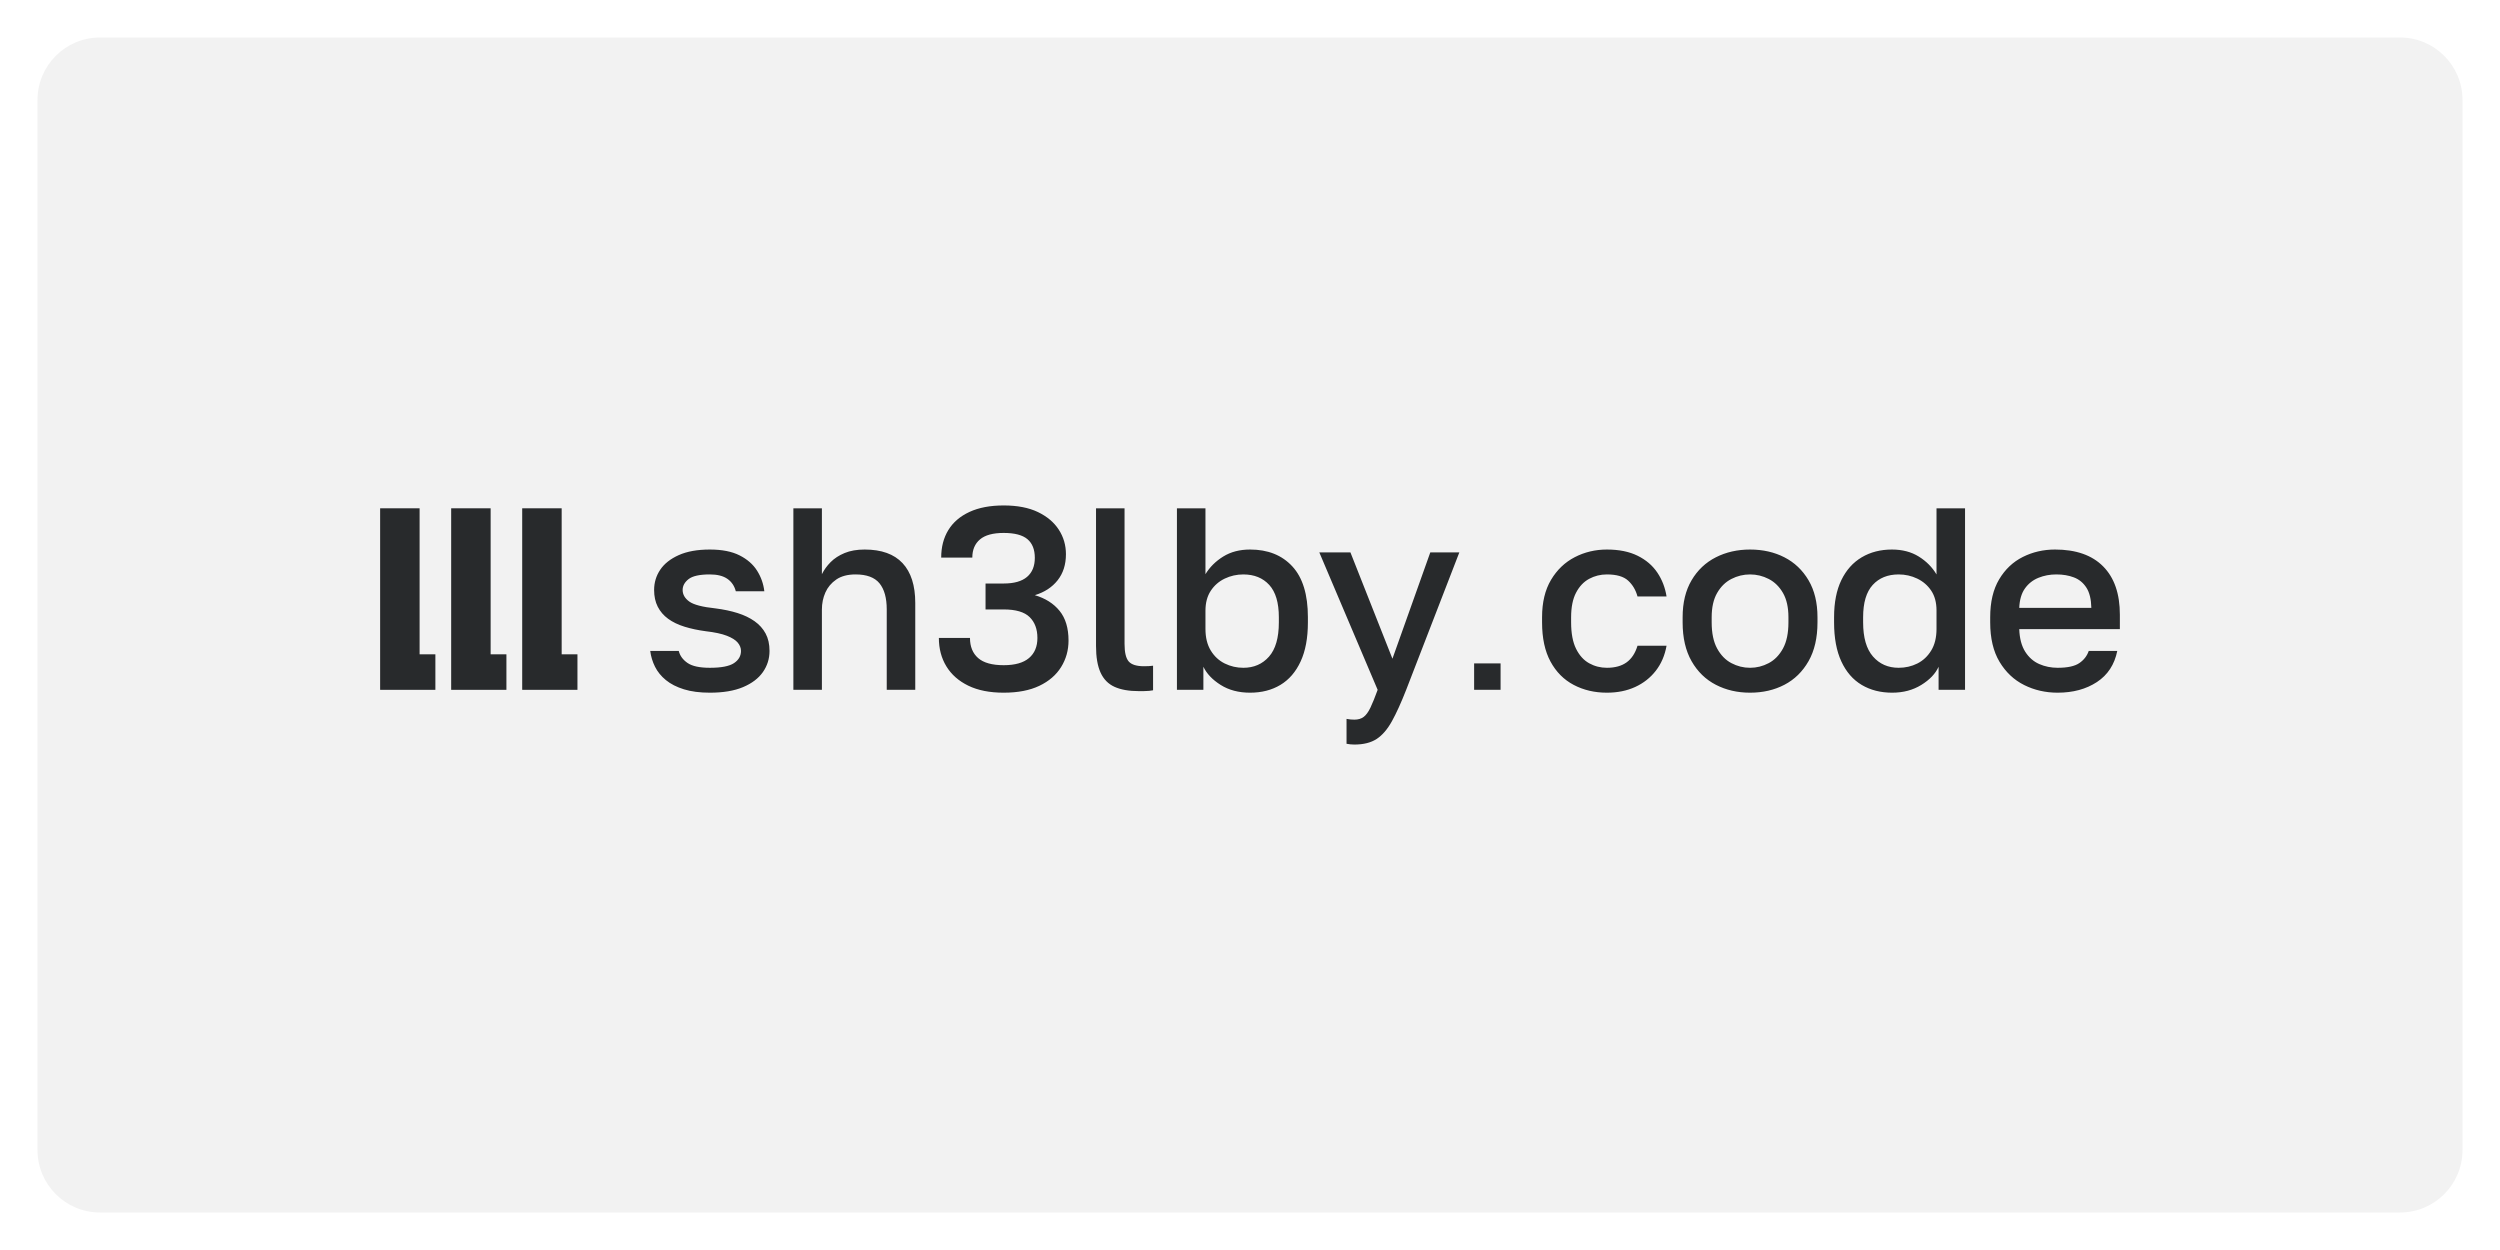
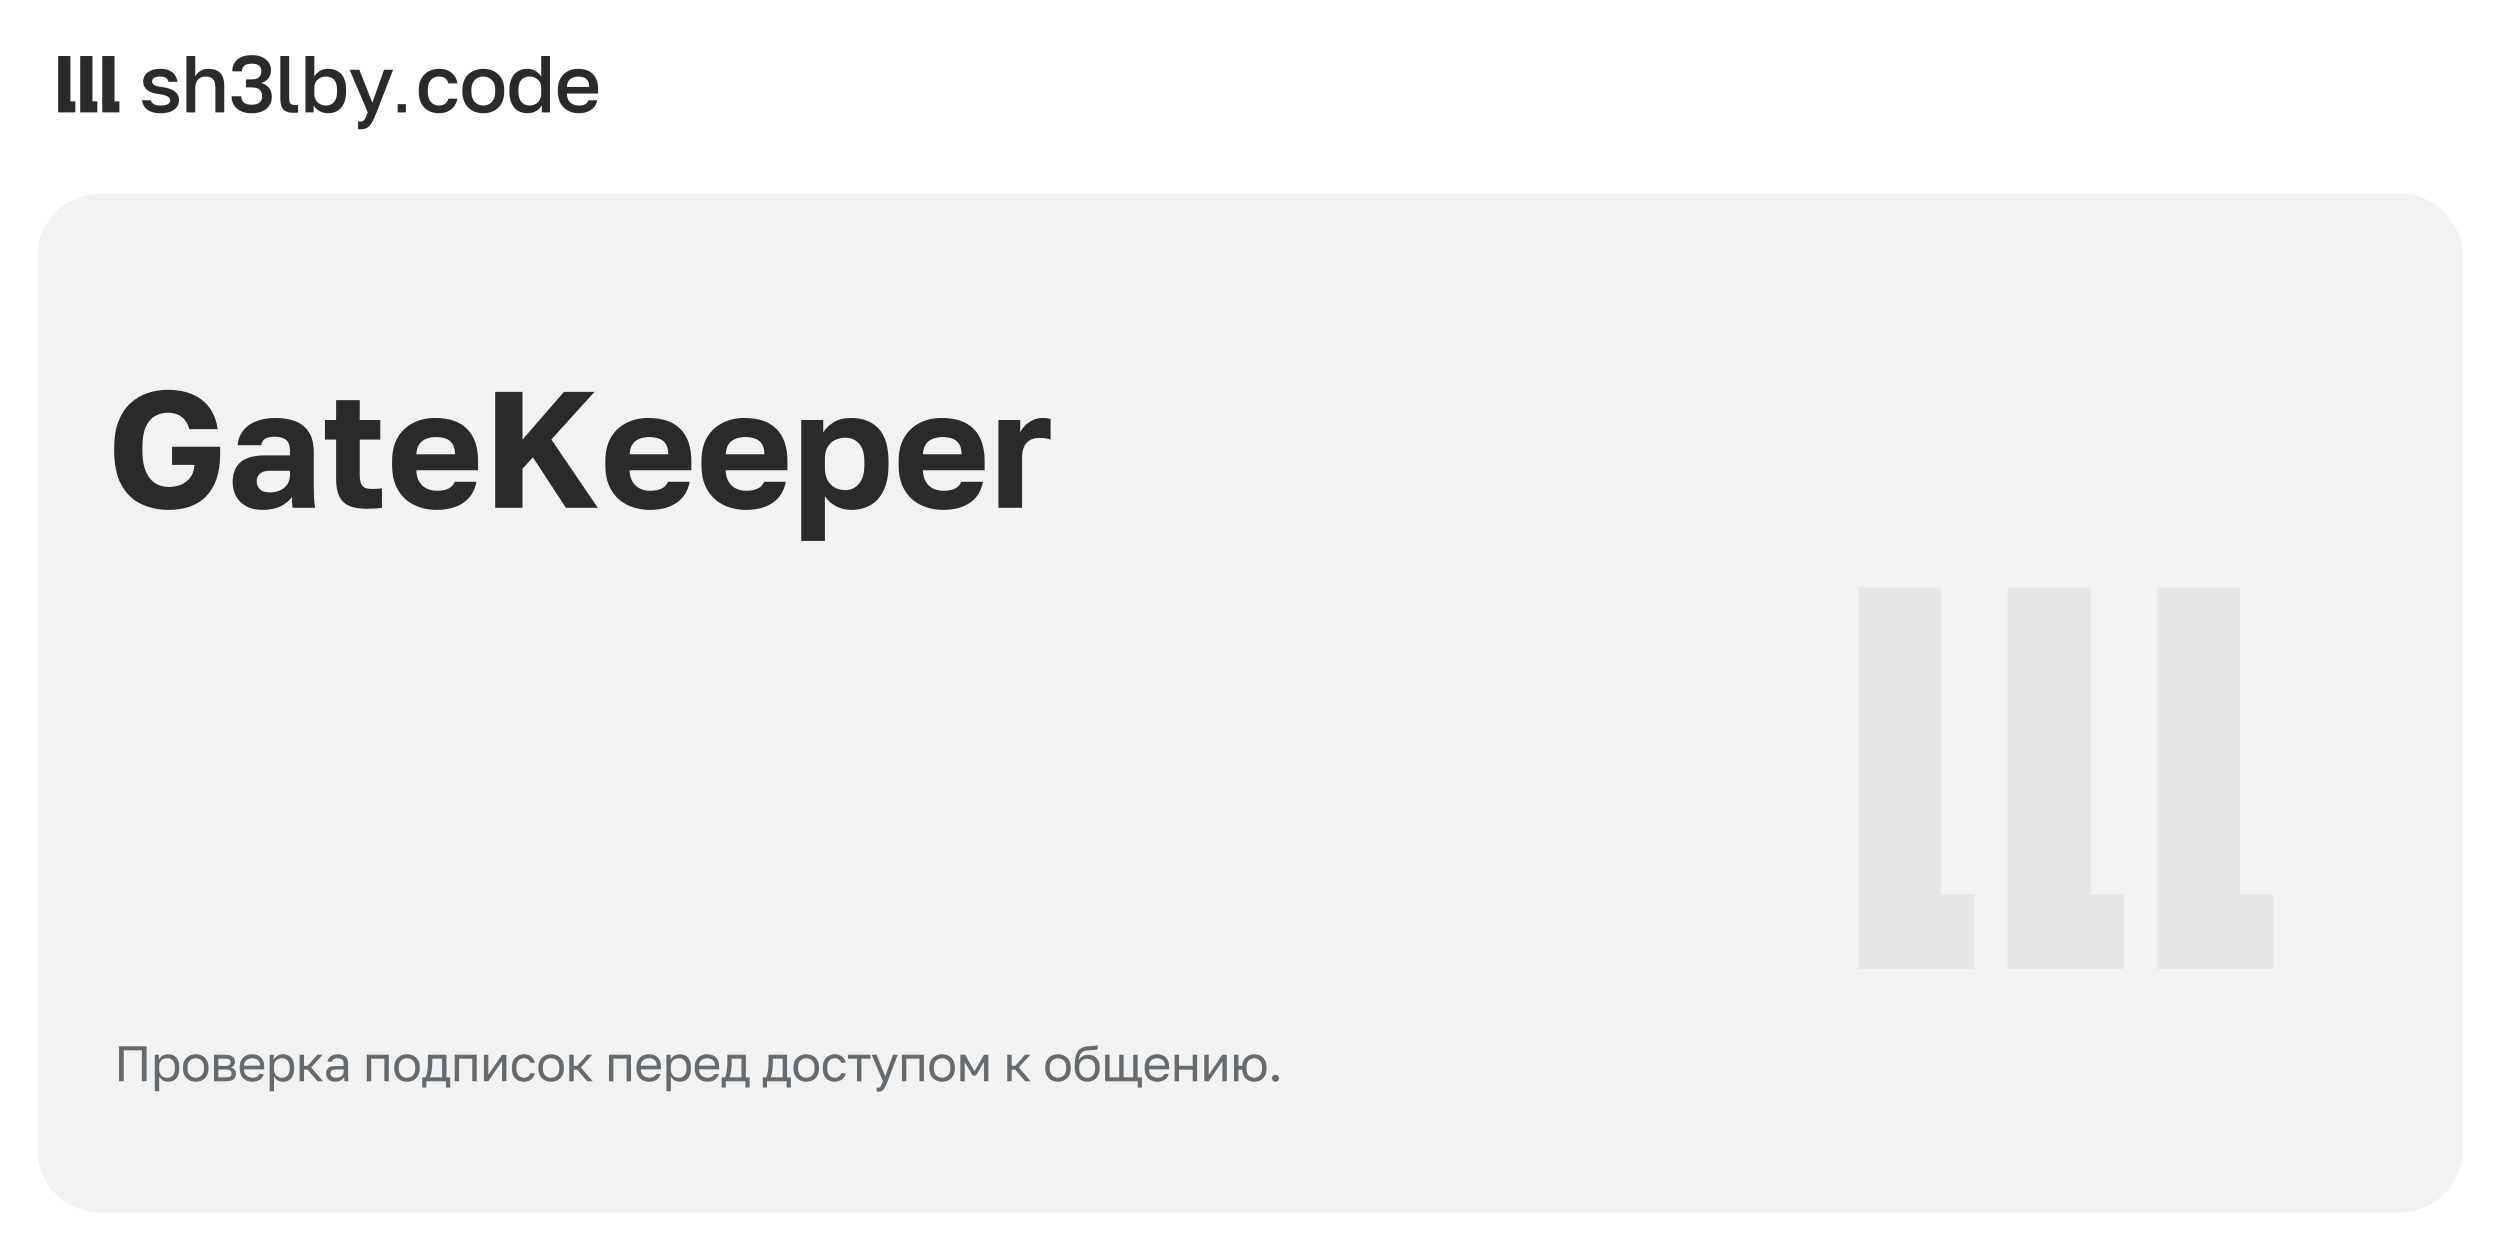
<svg xmlns="http://www.w3.org/2000/svg" width="1600" height="800" viewBox="0 0 1600 800" role="img">
  <rect x="0" y="0" width="1600" height="800" fill="#FFFFFF" />
-   <rect x="24" y="24" width="1552" height="752" fill="#F2F2F2" rx="40" />
-   <g transform="translate(220.0 293.5463) scale(0.8316692)">
+   <g transform="translate(30 26) scale(0.2581042)">
    <path fill="#282A2C" d="M28 36H68V184H84V220H28Z M100 36H140V184H156V220H100Z M172 36H212V184H228V220H172Z" transform="translate(6.741866 10.86334) scale(0.7592191)" />
    <path fill="#282A2C" d="M270 11Q212 11 170.0 -2.0Q128 -15 100.5 -37.5Q73 -60 58.5 -89.0Q44 -118 40 -150H150Q157 -122 184.0 -103.5Q211 -85 270 -85Q336 -85 363.0 -103.0Q390 -121 390 -150Q390 -167 377.5 -182.0Q365 -197 335.5 -208.5Q306 -220 254 -226Q209 -232 172.0 -243.5Q135 -255 109.0 -274.0Q83 -293 69.0 -320.5Q55 -348 55 -385Q55 -428 78.5 -463.0Q102 -498 150.0 -519.5Q198 -541 270 -541Q340 -541 384.5 -518.5Q429 -496 452.0 -459.5Q475 -423 480 -380H370Q362 -411 337.5 -428.0Q313 -445 270 -445Q211 -445 188.0 -427.0Q165 -409 165 -385Q165 -359 190.5 -340.5Q216 -322 292 -314Q339 -308 377.0 -296.0Q415 -284 442.5 -264.5Q470 -245 485.0 -217.0Q500 -189 500 -150Q500 -105 474.5 -68.5Q449 -32 398.0 -10.5Q347 11 270 11Z M592 0V-700H702V-446Q714.419 -471.053 735.71 -492.526Q757 -514 789.5 -527.5Q822 -541 867 -541Q964 -541 1013.0 -488.519Q1062.0 -436.038 1062 -335V0H952V-310Q952.0 -376.6 924.0 -410.8Q896 -445 831.76 -445.0Q786 -445 757.423 -425.357Q728.845 -405.714 715.423 -375.357Q702 -345 702 -310V0Z M1403 11Q1322 11 1266.5 -16.0Q1211 -43 1182.0 -90.5Q1153 -138 1153 -200H1273Q1273 -150 1304.5 -122.5Q1336 -95 1403 -95Q1468 -95 1500.5 -122.5Q1533 -150 1533 -200Q1533 -251 1503.0 -280.5Q1473 -310 1403 -310H1333V-410H1403Q1463 -410 1493.0 -435.5Q1523 -461 1523 -509Q1523 -557 1494.5 -581.0Q1466 -605 1403 -605Q1341 -605 1311.5 -580.0Q1282 -555 1282 -510H1162Q1162 -571 1189.5 -616.0Q1217 -661 1271.0 -686.0Q1325 -711 1403 -711Q1482 -711 1535.0 -685.5Q1588 -660 1615.5 -617.5Q1643 -575 1643 -523Q1643 -463 1611.0 -422.5Q1579 -382 1523 -365Q1584 -347 1618.5 -304.5Q1653 -262 1653 -190Q1653 -134 1624.5 -88.0Q1596 -42 1540.5 -15.5Q1485 11 1403 11Z M1924 5Q1867 5 1830.5 -11.5Q1794 -28 1776.5 -66.5Q1759 -105 1759 -169V-700H1869V-177Q1869 -128 1885.0 -109.5Q1901 -91 1944 -91Q1955 -91 1963.0 -91.5Q1971 -92 1979 -93V1.779Q1974 3 1963.5 4.0Q1953 5 1942.283 5.0Q1931.565 5.0 1924 5Z M2353 11Q2287 11 2239.5 -19.0Q2192 -49 2173 -89V0H2071V-700H2181V-446Q2206 -487 2249.5 -514.0Q2293 -541 2353 -541Q2456 -541 2516.0 -476.0Q2576 -411 2576 -280V-260Q2576 -170 2548.0 -109.5Q2520 -49 2470.0 -19.0Q2420 11 2353 11ZM2327 -85Q2388 -85 2426.0 -128.0Q2464 -171 2464 -260V-280Q2464 -364 2427.0 -404.5Q2390 -445 2327 -445Q2289 -445 2255.5 -429.0Q2222 -413 2201.5 -382.0Q2181 -351 2181 -305V-235Q2181 -185 2201.5 -151.5Q2222 -118 2255.5 -101.5Q2289 -85 2327 -85Z M2755 211Q2740 211 2725 208V112Q2740 115 2755 115Q2777 115 2791.0 104.5Q2805 94 2817.0 69.0Q2829 44 2845 0L2620 -530H2740L2902 -120L3048 -530H3160L2955 0Q2926 74 2900.0 121.0Q2874 168 2841.0 189.5Q2808 211 2755 211Z M3217 0h102v-102h-102Z M3729 11Q3658 11 3601.0 -19.0Q3544 -49 3511.5 -109.0Q3479 -169 3479 -260V-280Q3479 -366 3513.5 -424.0Q3548 -482 3605.0 -511.5Q3662 -541 3729 -541Q3799 -541 3847.5 -517.0Q3896 -493 3923.5 -452.0Q3951 -411 3959 -360H3847Q3837 -397 3811.0 -421.0Q3785 -445 3729 -445Q3692 -445 3660.5 -428.0Q3629 -411 3610.0 -374.5Q3591 -338 3591 -280V-260Q3591 -197 3610.0 -158.5Q3629 -120 3660.5 -102.5Q3692 -85 3729 -85Q3776 -85 3805.0 -106.0Q3834 -127 3847 -170H3959Q3949 -114 3917.5 -73.5Q3886 -33 3838.0 -11.0Q3790 11 3729 11Z M4281 11Q4208 11 4149.0 -19.5Q4090 -50 4055.5 -110.5Q4021 -171 4021 -260V-280Q4021 -364 4055.5 -422.5Q4090 -481 4149.0 -511.0Q4208 -541 4281 -541Q4355 -541 4413.5 -511.0Q4472 -481 4506.5 -422.5Q4541 -364 4541 -280V-260Q4541 -171 4506.5 -110.5Q4472 -50 4413.5 -19.5Q4355 11 4281 11ZM4281 -85Q4319 -85 4353.0 -103.0Q4387 -121 4408.0 -159.5Q4429 -198 4429 -260V-280Q4429 -337 4408.0 -373.5Q4387 -410 4353.0 -427.5Q4319 -445 4281 -445Q4243 -445 4209.0 -427.5Q4175 -410 4154.0 -373.5Q4133 -337 4133 -280V-260Q4133 -198 4154.0 -159.5Q4175 -121 4209.0 -103.0Q4243 -85 4281 -85Z M4829 11Q4762 11 4711.5 -19.0Q4661 -49 4633.0 -109.5Q4605 -170 4605 -260V-280Q4605 -365 4633.0 -423.0Q4661 -481 4711.5 -511.0Q4762 -541 4828 -541Q4888 -541 4931.5 -514.0Q4975 -487 5000 -445V-700H5110V0H5008V-89Q4990 -49 4941.5 -19.0Q4893 11 4829 11ZM4854 -85Q4893 -85 4926.0 -101.5Q4959 -118 4979.5 -151.5Q5000 -185 5000 -235V-306Q5000 -352 4979.5 -382.5Q4959 -413 4925.5 -429.0Q4892 -445 4854 -445Q4791 -445 4754.0 -404.5Q4717 -364 4717 -280V-260Q4717 -172 4755.0 -128.5Q4793 -85 4854 -85Z M5467 11Q5397 11 5338.0 -18.5Q5279 -48 5243.0 -108.0Q5207 -168 5207 -260V-280Q5207 -368 5241.5 -426.0Q5276 -484 5333.0 -512.5Q5390 -541 5457 -541Q5578 -541 5642.5 -476.0Q5707 -411 5707 -290V-234H5319Q5321 -180 5342.0 -147.0Q5363 -114 5396.0 -99.5Q5429 -85 5467 -85Q5524 -85 5550.5 -103.0Q5577 -121 5587 -150H5697Q5681 -71 5618.5 -30.0Q5556 11 5467 11ZM5462 -445Q5425 -445 5393.0 -432.0Q5361 -419 5341.0 -391.0Q5321 -363 5319 -316H5597Q5596 -366 5578.0 -394.0Q5560 -422 5530.0 -433.5Q5500 -445 5462 -445Z" transform="translate(227.8612 177.8915) scale(0.1995662)" />
  </g>
+   <rect x="24" y="124" width="1552" height="652" fill="#F2F2F2" rx="40" />
+   <g opacity="0.06">
+     <path fill="#282A2C" d="M28 36H68V184H84V220H28Z M100 36H140V184H156V220H100Z M172 36H212V184H228V220H172Z" transform="translate(1152 328) scale(1.328125)" />
+   </g>
+   <path fill="#282A2C" d="M39.975 1.321Q30.038 1.321 22.121 -2.535Q14.204 -6.391 9.639 -14.76Q5.075 -23.13 5.075 -36.57V-38.69Q5.075 -48.296 7.793 -55.297Q10.512 -62.297 15.295 -66.765Q20.078 -71.232 26.284 -73.376Q32.489 -75.521 39.481 -75.521Q45.863 -75.521 51.214 -74.01Q56.564 -72.5 60.747 -69.437Q64.93 -66.374 67.65 -61.641Q70.371 -56.909 71.307 -50.376H53.119Q51.953 -54.599 49.743 -56.865Q47.532 -59.13 44.898 -59.989Q42.263 -60.848 39.481 -60.848Q34.949 -60.848 31.23 -58.742Q27.512 -56.635 25.316 -51.818Q23.121 -47.002 23.121 -38.69V-36.57Q23.121 -30.175 24.464 -25.762Q25.807 -21.35 28.121 -18.601Q30.435 -15.852 33.492 -14.602Q36.548 -13.352 39.975 -13.352Q44.233 -13.352 47.835 -14.811Q51.436 -16.271 53.806 -19.436Q56.176 -22.6 56.458 -27.498H42.095V-39.088H72.897V-34.45Q72.897 -25.047 70.499 -18.292Q68.101 -11.536 63.739 -7.162Q59.378 -2.787 53.345 -0.733Q47.311 1.321 39.975 1.321Z M99.838 1.321Q93.844 1.321 89.596 -0.985Q85.347 -3.29 83.121 -7.352Q80.895 -11.413 80.895 -16.43Q80.895 -24.839 85.954 -29.188Q91.013 -33.536 101.26 -33.536H117.597V-36.04Q117.597 -41.358 115.142 -43.422Q112.686 -45.487 107.845 -45.487Q103.49 -45.487 101.476 -44.041Q99.463 -42.594 99.22 -40.055H84.075Q84.393 -44.97 87.246 -48.93Q90.099 -52.89 95.441 -55.195Q100.783 -57.501 108.375 -57.501Q115.751 -57.501 121.226 -55.321Q126.7 -53.141 129.759 -48.323Q132.817 -43.504 132.817 -35.404V-14.31Q132.817 -9.858 133 -6.519Q133.184 -3.18 133.608 0.0H119.293Q118.993 -2.085 118.889 -3.394Q118.785 -4.704 118.785 -6.886Q116.409 -3.454 111.796 -1.067Q107.183 1.321 99.838 1.321ZM104.665 -9.845Q108.128 -9.845 111.1 -11.099Q114.073 -12.353 115.835 -14.928Q117.597 -17.503 117.597 -21.2V-23.704H104.135Q100.359 -23.704 98.325 -21.825Q96.291 -19.946 96.291 -17.106Q96.291 -13.837 98.354 -11.841Q100.416 -9.845 104.665 -9.845Z M166.692 0.618Q159.939 0.618 155.578 -1.228Q151.216 -3.074 149.162 -7.288Q147.108 -11.501 147.108 -18.524V-43.654H139.967V-56.18H147.108V-68.9H162.24V-56.18H175.397V-43.654H162.24V-20.957Q162.24 -16.143 163.867 -14.105Q165.494 -12.066 170.097 -12.066Q173.277 -12.066 176.457 -12.384V0.061Q174.443 0.3 172.266 0.459Q170.088 0.618 166.692 0.618Z M211.507 1.321Q203.57 1.321 197.071 -1.813Q190.572 -4.947 186.749 -11.377Q182.927 -17.808 182.927 -27.56V-29.68Q182.927 -39.008 186.59 -45.136Q190.254 -51.264 196.53 -54.382Q202.806 -57.501 210.447 -57.501Q224.033 -57.501 231 -50.429Q237.967 -43.358 237.967 -29.985V-24.049H198.421Q198.606 -19.438 200.463 -16.496Q202.32 -13.555 205.233 -12.23Q208.146 -10.905 211.507 -10.905Q216.52 -10.905 219.258 -12.424Q221.997 -13.943 223.004 -16.655H236.907Q235.211 -7.729 228.542 -3.204Q221.873 1.321 211.507 1.321ZM210.977 -45.275Q207.832 -45.275 204.984 -44.239Q202.135 -43.204 200.397 -40.788Q198.659 -38.372 198.474 -34.251H223.211Q223.158 -38.637 221.491 -41.042Q219.824 -43.447 217.107 -44.361Q214.391 -45.275 210.977 -45.275Z M248.928 0.0V-74.2H266.392V-43.659L292.932 -74.2H312.476L284.871 -43.752L314.596 0.0H294.182L273.048 -32.317L266.392 -24.937V0.0Z M347.989 1.321Q340.052 1.321 333.553 -1.813Q327.054 -4.947 323.231 -11.377Q319.409 -17.808 319.409 -27.56V-29.68Q319.409 -39.008 323.072 -45.136Q326.736 -51.264 333.012 -54.382Q339.288 -57.501 346.929 -57.501Q360.515 -57.501 367.482 -50.429Q374.449 -43.358 374.449 -29.985V-24.049H334.903Q335.088 -19.438 336.945 -16.496Q338.802 -13.555 341.715 -12.23Q344.628 -10.905 347.989 -10.905Q353.002 -10.905 355.74 -12.424Q358.479 -13.943 359.486 -16.655H373.389Q371.693 -7.729 365.024 -3.204Q358.355 1.321 347.989 1.321ZM347.459 -45.275Q344.314 -45.275 341.466 -44.239Q338.617 -43.204 336.879 -40.788Q335.141 -38.372 334.956 -34.251H359.693Q359.64 -38.637 357.973 -41.042Q356.306 -43.447 353.589 -44.361Q350.873 -45.275 347.459 -45.275Z M409.499 1.321Q401.562 1.321 395.063 -1.813Q388.564 -4.947 384.741 -11.377Q380.919 -17.808 380.919 -27.56V-29.68Q380.919 -39.008 384.582 -45.136Q388.246 -51.264 394.522 -54.382Q400.798 -57.501 408.439 -57.501Q422.025 -57.501 428.992 -50.429Q435.959 -43.358 435.959 -29.985V-24.049H396.413Q396.598 -19.438 398.455 -16.496Q400.312 -13.555 403.225 -12.23Q406.138 -10.905 409.499 -10.905Q414.512 -10.905 417.25 -12.424Q419.989 -13.943 420.996 -16.655H434.899Q433.203 -7.729 426.534 -3.204Q419.865 1.321 409.499 1.321ZM408.969 -45.275Q405.824 -45.275 402.976 -44.239Q400.127 -43.204 398.389 -40.788Q396.651 -38.372 396.466 -34.251H421.203Q421.15 -38.637 419.483 -41.042Q417.816 -43.447 415.099 -44.361Q412.383 -45.275 408.969 -45.275Z M444.8 21.2V-56.18H458.863V-48.234Q460.979 -51.852 465.453 -54.676Q469.927 -57.501 476.676 -57.501Q488.23 -57.501 494.439 -50.538Q500.649 -43.575 500.649 -29.68V-27.56Q500.649 -17.985 497.719 -11.565Q494.788 -5.145 489.455 -1.912Q484.122 1.321 476.676 1.321Q471.415 1.321 467.067 -0.998Q462.719 -3.317 459.932 -7.416V21.2ZM473.098 -11.338Q478.288 -11.338 481.739 -15.401Q485.191 -19.464 485.191 -27.56V-29.68Q485.191 -37.29 481.85 -41.066Q478.508 -44.842 473.098 -44.842Q469.393 -44.842 466.394 -43.367Q463.395 -41.892 461.663 -38.917Q459.932 -35.943 459.932 -31.575V-25.665Q459.932 -21.028 461.619 -17.79Q463.306 -14.553 466.299 -12.945Q469.291 -11.338 473.098 -11.338Z M535.699 1.321Q527.762 1.321 521.263 -1.813Q514.764 -4.947 510.941 -11.377Q507.119 -17.808 507.119 -27.56V-29.68Q507.119 -39.008 510.782 -45.136Q514.446 -51.264 520.722 -54.382Q526.998 -57.501 534.639 -57.501Q548.225 -57.501 555.192 -50.429Q562.159 -43.358 562.159 -29.985V-24.049H522.613Q522.798 -19.438 524.655 -16.496Q526.512 -13.555 529.425 -12.23Q532.338 -10.905 535.699 -10.905Q540.712 -10.905 543.45 -12.424Q546.189 -13.943 547.196 -16.655H561.099Q559.403 -7.729 552.734 -3.204Q546.065 1.321 535.699 1.321ZM535.169 -45.275Q532.024 -45.275 529.176 -44.239Q526.327 -43.204 524.589 -40.788Q522.851 -38.372 522.666 -34.251H547.403Q547.35 -38.637 545.683 -41.042Q544.016 -43.447 541.299 -44.361Q538.583 -45.275 535.169 -45.275Z M571 0.0V-56.18H584.94V-48.221Q585.898 -50.394 587.927 -52.514Q589.957 -54.634 592.89 -56.067Q595.822 -57.501 599.347 -57.501Q601.197 -57.501 602.452 -57.289Q603.706 -57.077 604.364 -56.913V-43.601Q603.569 -43.99 601.782 -44.376Q599.996 -44.763 597.408 -44.763Q593.411 -44.763 590.92 -43.122Q588.429 -41.481 587.28 -38.756Q586.132 -36.031 586.132 -32.772V0.0Z" transform="translate(68 325)" />
+   <path fill="#646A6E" d="M3.2 0.0V-22.4H20.8V0.0H17.792V-19.776H6.208V0.0Z M26.06 6.4V-16.96H28.684V-13.76Q29.548 -15.456 31.1 -16.368Q32.652 -17.28 34.7 -17.28Q37.9 -17.28 39.82 -15.184Q41.74 -13.088 41.74 -8.96V-8.32Q41.74 -5.44 40.86 -3.52Q39.98 -1.6 38.396 -0.64Q36.812 0.32 34.7 0.32Q32.524 0.32 31.068 -0.64Q29.612 -1.6 28.876 -3.04V6.4ZM34.06 -2.176Q36.14 -2.176 37.532 -3.744Q38.924 -5.312 38.924 -8.32V-8.96Q38.924 -11.744 37.532 -13.264Q36.14 -14.784 34.06 -14.784Q32.524 -14.784 31.356 -14.144Q30.188 -13.504 29.532 -12.4Q28.876 -11.296 28.876 -9.92V-7.36Q28.876 -5.824 29.532 -4.656Q30.188 -3.488 31.356 -2.832Q32.524 -2.176 34.06 -2.176Z M52.28 0.32Q50.136 0.32 48.264 -0.624Q46.392 -1.568 45.256 -3.488Q44.12 -5.408 44.12 -8.32V-8.96Q44.12 -11.712 45.256 -13.568Q46.392 -15.424 48.264 -16.352Q50.136 -17.28 52.28 -17.28Q54.456 -17.28 56.312 -16.352Q58.168 -15.424 59.304 -13.568Q60.44 -11.712 60.44 -8.96V-8.32Q60.44 -5.408 59.304 -3.488Q58.168 -1.568 56.312 -0.624Q54.456 0.32 52.28 0.32ZM52.28 -2.24Q53.592 -2.24 54.792 -2.832Q55.992 -3.424 56.776 -4.768Q57.56 -6.112 57.56 -8.32V-8.96Q57.56 -11.008 56.776 -12.272Q55.992 -13.536 54.792 -14.128Q53.592 -14.72 52.28 -14.72Q51.0 -14.72 49.784 -14.128Q48.568 -13.536 47.784 -12.272Q47.0 -11.008 47.0 -8.96V-8.32Q47.0 -6.112 47.784 -4.768Q48.568 -3.424 49.784 -2.832Q51.0 -2.24 52.28 -2.24Z M63.94 0.0V-16.96H71.3Q73.412 -16.96 74.756 -16.368Q76.1 -15.776 76.74 -14.736Q77.38 -13.696 77.38 -12.32Q77.38 -11.2 76.66 -10.192Q75.94 -9.184 74.82 -8.8Q76.388 -8.416 77.204 -7.344Q78.02 -6.272 78.02 -4.832Q78.02 -2.624 76.548 -1.312Q75.076 0.0 71.94 0.0ZM66.756 -2.496H71.94Q73.732 -2.496 74.468 -3.136Q75.204 -3.776 75.204 -4.96Q75.204 -6.176 74.468 -6.832Q73.732 -7.488 71.94 -7.488H66.756ZM66.756 -9.792H71.3Q73.124 -9.792 73.844 -10.432Q74.564 -11.072 74.564 -12.192Q74.564 -13.248 73.844 -13.856Q73.124 -14.464 71.3 -14.464H66.756Z M88.56 0.32Q86.416 0.32 84.544 -0.608Q82.672 -1.536 81.536 -3.456Q80.4 -5.376 80.4 -8.32V-8.96Q80.4 -11.776 81.488 -13.616Q82.576 -15.456 84.368 -16.368Q86.16 -17.28 88.24 -17.28Q91.984 -17.28 94.032 -15.232Q96.08 -13.184 96.08 -9.44V-7.648H83.216Q83.216 -5.664 84.032 -4.48Q84.848 -3.296 86.08 -2.768Q87.312 -2.24 88.56 -2.24Q90.48 -2.24 91.52 -2.88Q92.56 -3.52 93.008 -4.64H95.76Q95.248 -2.208 93.248 -0.944Q91.248 0.32 88.56 0.32ZM88.4 -14.72Q87.088 -14.72 85.904 -14.224Q84.72 -13.728 83.968 -12.672Q83.216 -11.616 83.216 -9.952H93.424Q93.392 -11.712 92.704 -12.752Q92.016 -13.792 90.896 -14.256Q89.776 -14.72 88.4 -14.72Z M99.58 6.4V-16.96H102.204V-13.76Q103.068 -15.456 104.62 -16.368Q106.172 -17.28 108.22 -17.28Q111.42 -17.28 113.34 -15.184Q115.26 -13.088 115.26 -8.96V-8.32Q115.26 -5.44 114.38 -3.52Q113.5 -1.6 111.916 -0.64Q110.332 0.32 108.22 0.32Q106.044 0.32 104.588 -0.64Q103.132 -1.6 102.396 -3.04V6.4ZM107.58 -2.176Q109.66 -2.176 111.052 -3.744Q112.444 -5.312 112.444 -8.32V-8.96Q112.444 -11.744 111.052 -13.264Q109.66 -14.784 107.58 -14.784Q106.044 -14.784 104.876 -14.144Q103.708 -13.504 103.052 -12.4Q102.396 -11.296 102.396 -9.92V-7.36Q102.396 -5.824 103.052 -4.656Q103.708 -3.488 104.876 -2.832Q106.044 -2.176 107.58 -2.176Z M118.76 0.0V-16.96H121.576V-9.856H123.816L130.152 -16.96H133.48L126.12 -8.832L133.8 0.0H130.216L123.816 -7.424H121.576V0.0Z M141.492 0.32Q139.636 0.32 138.34 -0.368Q137.044 -1.056 136.372 -2.256Q135.7 -3.456 135.7 -4.96Q135.7 -7.488 137.188 -8.608Q138.676 -9.728 141.46 -9.728H146.964V-10.88Q146.964 -13.056 145.988 -13.888Q145.012 -14.72 143.06 -14.72Q141.236 -14.72 140.404 -14.032Q139.572 -13.344 139.476 -12.48H136.66Q136.756 -13.856 137.588 -14.928Q138.42 -16.0 139.86 -16.64Q141.3 -17.28 143.22 -17.28Q145.236 -17.28 146.708 -16.656Q148.18 -16.032 148.98 -14.704Q149.78 -13.376 149.78 -11.2V-4.32Q149.78 -2.976 149.796 -1.968Q149.812 -0.96 149.94 0.0H147.476Q147.38 -0.736 147.348 -1.392Q147.316 -2.048 147.316 -2.88Q146.644 -1.536 145.14 -0.608Q143.636 0.32 141.492 0.32ZM142.1 -2.24Q143.444 -2.24 144.548 -2.72Q145.652 -3.2 146.308 -4.128Q146.964 -5.056 146.964 -6.4V-7.552H141.94Q140.372 -7.552 139.476 -6.928Q138.58 -6.304 138.58 -4.96Q138.58 -3.776 139.428 -3.008Q140.276 -2.24 142.1 -2.24Z  M161.74 0.0V-16.96H175.82V0.0H173.004V-14.464H164.556V0.0Z M187.48 0.32Q185.336 0.32 183.464 -0.624Q181.592 -1.568 180.456 -3.488Q179.32 -5.408 179.32 -8.32V-8.96Q179.32 -11.712 180.456 -13.568Q181.592 -15.424 183.464 -16.352Q185.336 -17.28 187.48 -17.28Q189.656 -17.28 191.512 -16.352Q193.368 -15.424 194.504 -13.568Q195.64 -11.712 195.64 -8.96V-8.32Q195.64 -5.408 194.504 -3.488Q193.368 -1.568 191.512 -0.624Q189.656 0.32 187.48 0.32ZM187.48 -2.24Q188.792 -2.24 189.992 -2.832Q191.192 -3.424 191.976 -4.768Q192.76 -6.112 192.76 -8.32V-8.96Q192.76 -11.008 191.976 -12.272Q191.192 -13.536 189.992 -14.128Q188.792 -14.72 187.48 -14.72Q186.2 -14.72 184.984 -14.128Q183.768 -13.536 182.984 -12.272Q182.2 -11.008 182.2 -8.96V-8.32Q182.2 -6.112 182.984 -4.768Q183.768 -3.424 184.984 -2.832Q186.2 -2.24 187.48 -2.24Z M197.22 4.0V-2.496H199.3Q199.78 -3.136 200.132 -4.656Q200.484 -6.176 200.692 -8.224Q200.9 -10.272 200.9 -12.48V-16.96H212.74V-2.496H215.14V4.0H212.452V0.0H199.908V4.0ZM202.18 -2.496H209.924V-14.464H203.652V-11.84Q203.652 -9.152 203.284 -6.64Q202.916 -4.128 202.18 -2.496Z M218.0 0.0V-16.96H232.08V0.0H229.264V-14.464H220.816V0.0Z M236.7 0.0V-16.96H239.516V-4.16L248.284 -16.96H251.1V0.0H248.284V-12.8L239.516 0.0Z M262.28 0.32Q260.104 0.32 258.36 -0.624Q256.616 -1.568 255.608 -3.488Q254.6 -5.408 254.6 -8.32V-8.96Q254.6 -11.712 255.688 -13.568Q256.776 -15.424 258.536 -16.352Q260.296 -17.28 262.28 -17.28Q264.296 -17.28 265.752 -16.56Q267.208 -15.84 268.104 -14.608Q269.0 -13.376 269.32 -11.84H266.44Q265.928 -13.056 265.016 -13.888Q264.104 -14.72 262.28 -14.72Q261.032 -14.72 259.944 -14.128Q258.856 -13.536 258.168 -12.272Q257.48 -11.008 257.48 -8.96V-8.32Q257.48 -6.144 258.168 -4.8Q258.856 -3.456 259.944 -2.848Q261.032 -2.24 262.28 -2.24Q263.848 -2.24 264.92 -3.008Q265.992 -3.776 266.44 -5.12H269.32Q268.936 -3.456 267.944 -2.224Q266.952 -0.992 265.512 -0.336Q264.072 0.32 262.28 0.32Z M279.7 0.32Q277.556 0.32 275.684 -0.624Q273.812 -1.568 272.676 -3.488Q271.54 -5.408 271.54 -8.32V-8.96Q271.54 -11.712 272.676 -13.568Q273.812 -15.424 275.684 -16.352Q277.556 -17.28 279.7 -17.28Q281.876 -17.28 283.732 -16.352Q285.588 -15.424 286.724 -13.568Q287.86 -11.712 287.86 -8.96V-8.32Q287.86 -5.408 286.724 -3.488Q285.588 -1.568 283.732 -0.624Q281.876 0.32 279.7 0.32ZM279.7 -2.24Q281.012 -2.24 282.212 -2.832Q283.412 -3.424 284.196 -4.768Q284.98 -6.112 284.98 -8.32V-8.96Q284.98 -11.008 284.196 -12.272Q283.412 -13.536 282.212 -14.128Q281.012 -14.72 279.7 -14.72Q278.42 -14.72 277.204 -14.128Q275.988 -13.536 275.204 -12.272Q274.42 -11.008 274.42 -8.96V-8.32Q274.42 -6.112 275.204 -4.768Q275.988 -3.424 277.204 -2.832Q278.42 -2.24 279.7 -2.24Z M291.36 0.0V-16.96H294.176V-9.856H296.416L302.752 -16.96H306.08L298.72 -8.832L306.4 0.0H302.816L296.416 -7.424H294.176V0.0Z  M316.76 0.0V-16.96H330.84V0.0H328.024V-14.464H319.576V0.0Z M342.5 0.32Q340.356 0.32 338.484 -0.608Q336.612 -1.536 335.476 -3.456Q334.34 -5.376 334.34 -8.32V-8.96Q334.34 -11.776 335.428 -13.616Q336.516 -15.456 338.308 -16.368Q340.1 -17.28 342.18 -17.28Q345.924 -17.28 347.972 -15.232Q350.02 -13.184 350.02 -9.44V-7.648H337.156Q337.156 -5.664 337.972 -4.48Q338.788 -3.296 340.02 -2.768Q341.252 -2.24 342.5 -2.24Q344.42 -2.24 345.46 -2.88Q346.5 -3.52 346.948 -4.64H349.7Q349.188 -2.208 347.188 -0.944Q345.188 0.32 342.5 0.32ZM342.34 -14.72Q341.028 -14.72 339.844 -14.224Q338.66 -13.728 337.908 -12.672Q337.156 -11.616 337.156 -9.952H347.364Q347.332 -11.712 346.644 -12.752Q345.956 -13.792 344.836 -14.256Q343.716 -14.72 342.34 -14.72Z M353.52 6.4V-16.96H356.144V-13.76Q357.008 -15.456 358.56 -16.368Q360.112 -17.28 362.16 -17.28Q365.36 -17.28 367.28 -15.184Q369.2 -13.088 369.2 -8.96V-8.32Q369.2 -5.44 368.32 -3.52Q367.44 -1.6 365.856 -0.64Q364.272 0.32 362.16 0.32Q359.984 0.32 358.528 -0.64Q357.072 -1.6 356.336 -3.04V6.4ZM361.52 -2.176Q363.6 -2.176 364.992 -3.744Q366.384 -5.312 366.384 -8.32V-8.96Q366.384 -11.744 364.992 -13.264Q363.6 -14.784 361.52 -14.784Q359.984 -14.784 358.816 -14.144Q357.648 -13.504 356.992 -12.4Q356.336 -11.296 356.336 -9.92V-7.36Q356.336 -5.824 356.992 -4.656Q357.648 -3.488 358.816 -2.832Q359.984 -2.176 361.52 -2.176Z M379.74 0.32Q377.596 0.32 375.724 -0.608Q373.852 -1.536 372.716 -3.456Q371.58 -5.376 371.58 -8.32V-8.96Q371.58 -11.776 372.668 -13.616Q373.756 -15.456 375.548 -16.368Q377.34 -17.28 379.42 -17.28Q383.164 -17.28 385.212 -15.232Q387.26 -13.184 387.26 -9.44V-7.648H374.396Q374.396 -5.664 375.212 -4.48Q376.028 -3.296 377.26 -2.768Q378.492 -2.24 379.74 -2.24Q381.66 -2.24 382.7 -2.88Q383.74 -3.52 384.188 -4.64H386.94Q386.428 -2.208 384.428 -0.944Q382.428 0.32 379.74 0.32ZM379.58 -14.72Q378.268 -14.72 377.084 -14.224Q375.9 -13.728 375.148 -12.672Q374.396 -11.616 374.396 -9.952H384.604Q384.572 -11.712 383.884 -12.752Q383.196 -13.792 382.076 -14.256Q380.956 -14.72 379.58 -14.72Z M388.84 4.0V-2.496H390.92Q391.4 -3.136 391.752 -4.656Q392.104 -6.176 392.312 -8.224Q392.52 -10.272 392.52 -12.48V-16.96H404.36V-2.496H406.76V4.0H404.072V0.0H391.528V4.0ZM393.8 -2.496H401.544V-14.464H395.272V-11.84Q395.272 -9.152 394.904 -6.64Q394.536 -4.128 393.8 -2.496Z  M415.2 4.0V-2.496H417.28Q417.76 -3.136 418.112 -4.656Q418.464 -6.176 418.672 -8.224Q418.88 -10.272 418.88 -12.48V-16.96H430.72V-2.496H433.12V4.0H430.432V0.0H417.888V4.0ZM420.16 -2.496H427.904V-14.464H421.632V-11.84Q421.632 -9.152 421.264 -6.64Q420.896 -4.128 420.16 -2.496Z M443.02 0.32Q440.876 0.32 439.004 -0.624Q437.132 -1.568 435.996 -3.488Q434.86 -5.408 434.86 -8.32V-8.96Q434.86 -11.712 435.996 -13.568Q437.132 -15.424 439.004 -16.352Q440.876 -17.28 443.02 -17.28Q445.196 -17.28 447.052 -16.352Q448.908 -15.424 450.044 -13.568Q451.18 -11.712 451.18 -8.96V-8.32Q451.18 -5.408 450.044 -3.488Q448.908 -1.568 447.052 -0.624Q445.196 0.32 443.02 0.32ZM443.02 -2.24Q444.332 -2.24 445.532 -2.832Q446.732 -3.424 447.516 -4.768Q448.3 -6.112 448.3 -8.32V-8.96Q448.3 -11.008 447.516 -12.272Q446.732 -13.536 445.532 -14.128Q444.332 -14.72 443.02 -14.72Q441.74 -14.72 440.524 -14.128Q439.308 -13.536 438.524 -12.272Q437.74 -11.008 437.74 -8.96V-8.32Q437.74 -6.112 438.524 -4.768Q439.308 -3.424 440.524 -2.832Q441.74 -2.24 443.02 -2.24Z M461.24 0.32Q459.064 0.32 457.32 -0.624Q455.576 -1.568 454.568 -3.488Q453.56 -5.408 453.56 -8.32V-8.96Q453.56 -11.712 454.648 -13.568Q455.736 -15.424 457.496 -16.352Q459.256 -17.28 461.24 -17.28Q463.256 -17.28 464.712 -16.56Q466.168 -15.84 467.064 -14.608Q467.96 -13.376 468.28 -11.84H465.4Q464.888 -13.056 463.976 -13.888Q463.064 -14.72 461.24 -14.72Q459.992 -14.72 458.904 -14.128Q457.816 -13.536 457.128 -12.272Q456.44 -11.008 456.44 -8.96V-8.32Q456.44 -6.144 457.128 -4.8Q457.816 -3.456 458.904 -2.848Q459.992 -2.24 461.24 -2.24Q462.808 -2.24 463.88 -3.008Q464.952 -3.776 465.4 -5.12H468.28Q467.896 -3.456 466.904 -2.224Q465.912 -0.992 464.472 -0.336Q463.032 0.32 461.24 0.32Z M475.492 0.0V-14.464H469.7V-16.96H484.1V-14.464H478.308V0.0Z M489.04 6.72Q488.56 6.72 488.08 6.624V4.064Q488.56 4.16 489.04 4.16Q489.68 4.16 490.112 3.856Q490.544 3.552 490.992 2.656Q491.44 1.76 492.08 0.0L484.88 -16.96H488.016L493.52 -3.2L498.512 -16.96H501.52L495.12 0.0Q494.224 2.4 493.408 3.872Q492.592 5.344 491.584 6.032Q490.576 6.72 489.04 6.72Z M504.22 0.0V-16.96H518.3V0.0H515.484V-14.464H507.036V0.0Z M529.96 0.32Q527.816 0.32 525.944 -0.624Q524.072 -1.568 522.936 -3.488Q521.8 -5.408 521.8 -8.32V-8.96Q521.8 -11.712 522.936 -13.568Q524.072 -15.424 525.944 -16.352Q527.816 -17.28 529.96 -17.28Q532.136 -17.28 533.992 -16.352Q535.848 -15.424 536.984 -13.568Q538.12 -11.712 538.12 -8.96V-8.32Q538.12 -5.408 536.984 -3.488Q535.848 -1.568 533.992 -0.624Q532.136 0.32 529.96 0.32ZM529.96 -2.24Q531.272 -2.24 532.472 -2.832Q533.672 -3.424 534.456 -4.768Q535.24 -6.112 535.24 -8.32V-8.96Q535.24 -11.008 534.456 -12.272Q533.672 -13.536 532.472 -14.128Q531.272 -14.72 529.96 -14.72Q528.68 -14.72 527.464 -14.128Q526.248 -13.536 525.464 -12.272Q524.68 -11.008 524.68 -8.96V-8.32Q524.68 -6.112 525.464 -4.768Q526.248 -3.424 527.464 -2.832Q528.68 -2.24 529.96 -2.24Z M541.62 0.0V-16.96H544.628L550.676 -6.4L556.724 -16.96H559.54V0.0H556.724V-12.32L551.7 -3.68H549.46L544.436 -12.32V0.0Z  M571.66 0.0V-16.96H574.476V-9.856H576.716L583.052 -16.96H586.38L579.02 -8.832L586.7 0.0H583.116L576.716 -7.424H574.476V0.0Z  M604.1 0.32Q601.956 0.32 600.084 -0.624Q598.212 -1.568 597.076 -3.488Q595.94 -5.408 595.94 -8.32V-8.96Q595.94 -11.712 597.076 -13.568Q598.212 -15.424 600.084 -16.352Q601.956 -17.28 604.1 -17.28Q606.276 -17.28 608.132 -16.352Q609.988 -15.424 611.124 -13.568Q612.26 -11.712 612.26 -8.96V-8.32Q612.26 -5.408 611.124 -3.488Q609.988 -1.568 608.132 -0.624Q606.276 0.32 604.1 0.32ZM604.1 -2.24Q605.412 -2.24 606.612 -2.832Q607.812 -3.424 608.596 -4.768Q609.38 -6.112 609.38 -8.32V-8.96Q609.38 -11.008 608.596 -12.272Q607.812 -13.536 606.612 -14.128Q605.412 -14.72 604.1 -14.72Q602.82 -14.72 601.604 -14.128Q600.388 -13.536 599.604 -12.272Q598.82 -11.008 598.82 -8.96V-8.32Q598.82 -6.112 599.604 -4.768Q600.388 -3.424 601.604 -2.832Q602.82 -2.24 604.1 -2.24Z M622.8 0.32Q620.56 0.32 618.752 -0.816Q616.944 -1.952 615.872 -4.096Q614.8 -6.24 614.8 -9.28V-9.92Q614.8 -13.76 615.584 -16.48Q616.368 -19.2 618.256 -20.72Q620.144 -22.24 623.44 -22.4Q624.784 -22.464 625.904 -22.512Q627.024 -22.56 627.92 -22.704Q628.816 -22.848 629.52 -23.2V-20.48Q629.2 -20.288 628.48 -20.16Q627.76 -20.032 626.64 -19.952Q625.52 -19.872 623.92 -19.808Q621.872 -19.776 620.48 -19.136Q619.088 -18.496 618.32 -17.088Q617.552 -15.68 617.36 -13.28Q617.872 -14.432 618.768 -15.248Q619.664 -16.064 620.848 -16.512Q622.032 -16.96 623.44 -16.96Q625.616 -16.96 627.264 -16.0Q628.912 -15.04 629.856 -13.248Q630.8 -11.456 630.8 -8.96V-8.32Q630.8 -5.696 629.76 -3.76Q628.72 -1.824 626.912 -0.752Q625.104 0.32 622.8 0.32ZM622.8 -2.24Q625.04 -2.24 626.48 -3.792Q627.92 -5.344 627.92 -8.32V-8.96Q627.92 -11.424 626.48 -12.912Q625.04 -14.4 622.8 -14.4Q620.56 -14.4 619.12 -12.912Q617.68 -11.424 617.68 -8.96V-8.32Q617.68 -6.432 618.368 -5.072Q619.056 -3.712 620.224 -2.976Q621.392 -2.24 622.8 -2.24Z M655.132 4.0V0.0H634.3V-16.96H637.116V-2.496H643.292V-16.96H646.108V-2.496H652.284V-16.96H655.1V-2.496H657.82V4.0Z M667.72 0.32Q665.576 0.32 663.704 -0.608Q661.832 -1.536 660.696 -3.456Q659.56 -5.376 659.56 -8.32V-8.96Q659.56 -11.776 660.648 -13.616Q661.736 -15.456 663.528 -16.368Q665.32 -17.28 667.4 -17.28Q671.144 -17.28 673.192 -15.232Q675.24 -13.184 675.24 -9.44V-7.648H662.376Q662.376 -5.664 663.192 -4.48Q664.008 -3.296 665.24 -2.768Q666.472 -2.24 667.72 -2.24Q669.64 -2.24 670.68 -2.88Q671.72 -3.52 672.168 -4.64H674.92Q674.408 -2.208 672.408 -0.944Q670.408 0.32 667.72 0.32ZM667.56 -14.72Q666.248 -14.72 665.064 -14.224Q663.88 -13.728 663.128 -12.672Q662.376 -11.616 662.376 -9.952H672.584Q672.552 -11.712 671.864 -12.752Q671.176 -13.792 670.056 -14.256Q668.936 -14.72 667.56 -14.72Z M678.74 0.0V-16.96H681.556V-9.888H690.324V-16.96H693.14V0.0H690.324V-7.392H681.556V0.0Z M697.76 0.0V-16.96H700.576V-4.16L709.344 -16.96H712.16V0.0H709.344V-12.8L700.576 0.0Z M716.78 0.0V-16.96H719.596V-9.888H721.996Q722.188 -12.352 723.276 -13.984Q724.364 -15.616 726.06 -16.448Q727.756 -17.28 729.74 -17.28Q731.916 -17.28 733.692 -16.352Q735.468 -15.424 736.524 -13.568Q737.58 -11.712 737.58 -8.96V-8.32Q737.58 -5.408 736.524 -3.488Q735.468 -1.568 733.692 -0.624Q731.916 0.32 729.74 0.32Q727.724 0.32 726.028 -0.512Q724.332 -1.344 723.26 -3.056Q722.188 -4.768 721.996 -7.392H719.596V0.0ZM729.74 -2.24Q731.02 -2.24 732.156 -2.832Q733.292 -3.424 733.996 -4.768Q734.7 -6.112 734.7 -8.32V-8.96Q734.7 -11.008 733.996 -12.272Q733.292 -13.536 732.156 -14.128Q731.02 -14.72 729.74 -14.72Q728.46 -14.72 727.324 -14.128Q726.188 -13.536 725.484 -12.272Q724.78 -11.008 724.78 -8.96V-8.32Q724.78 -6.112 725.484 -4.768Q726.188 -3.424 727.324 -2.832Q728.46 -2.24 729.74 -2.24Z M743.32 0.32Q742.712 0.32 742.2 0.016Q741.688 -0.288 741.384 -0.8Q741.08 -1.312 741.08 -1.92Q741.08 -2.88 741.736 -3.52Q742.392 -4.16 743.32 -4.16Q744.248 -4.16 744.904 -3.52Q745.56 -2.88 745.56 -1.92Q745.56 -1.312 745.256 -0.8Q744.952 -0.288 744.456 0.016Q743.96 0.32 743.32 0.32Z" transform="translate(73 692)" />
</svg>
